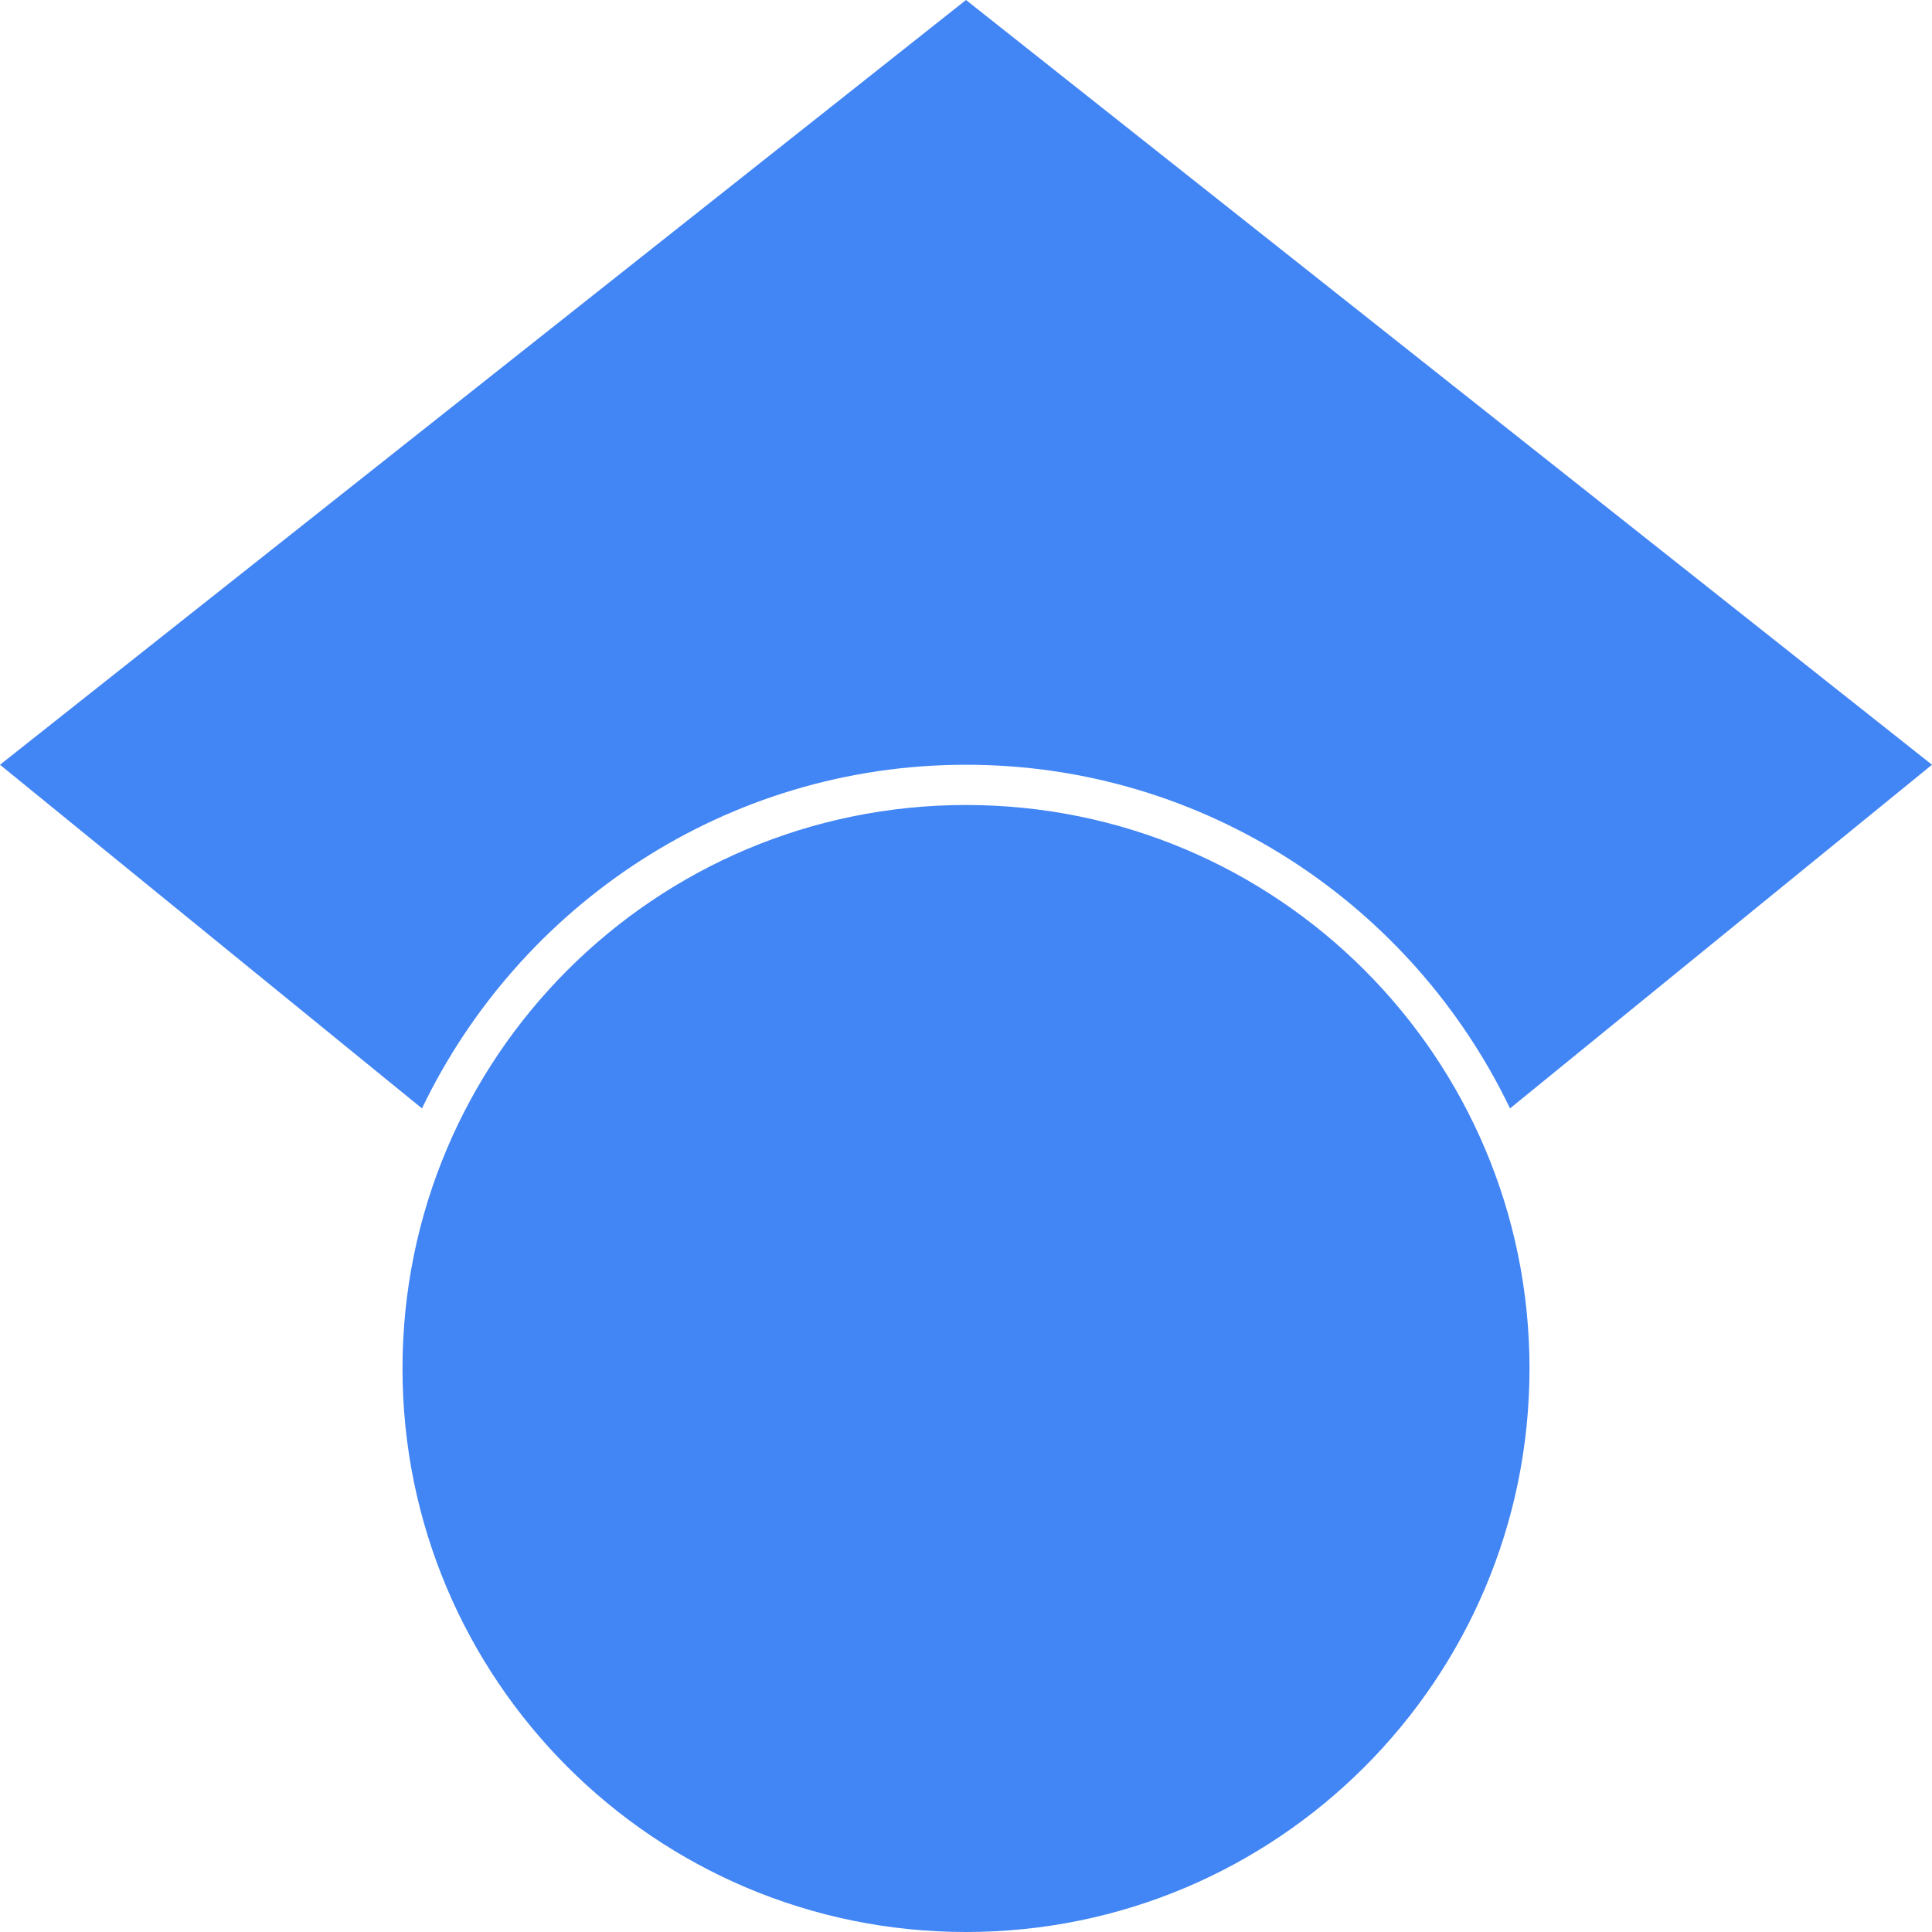
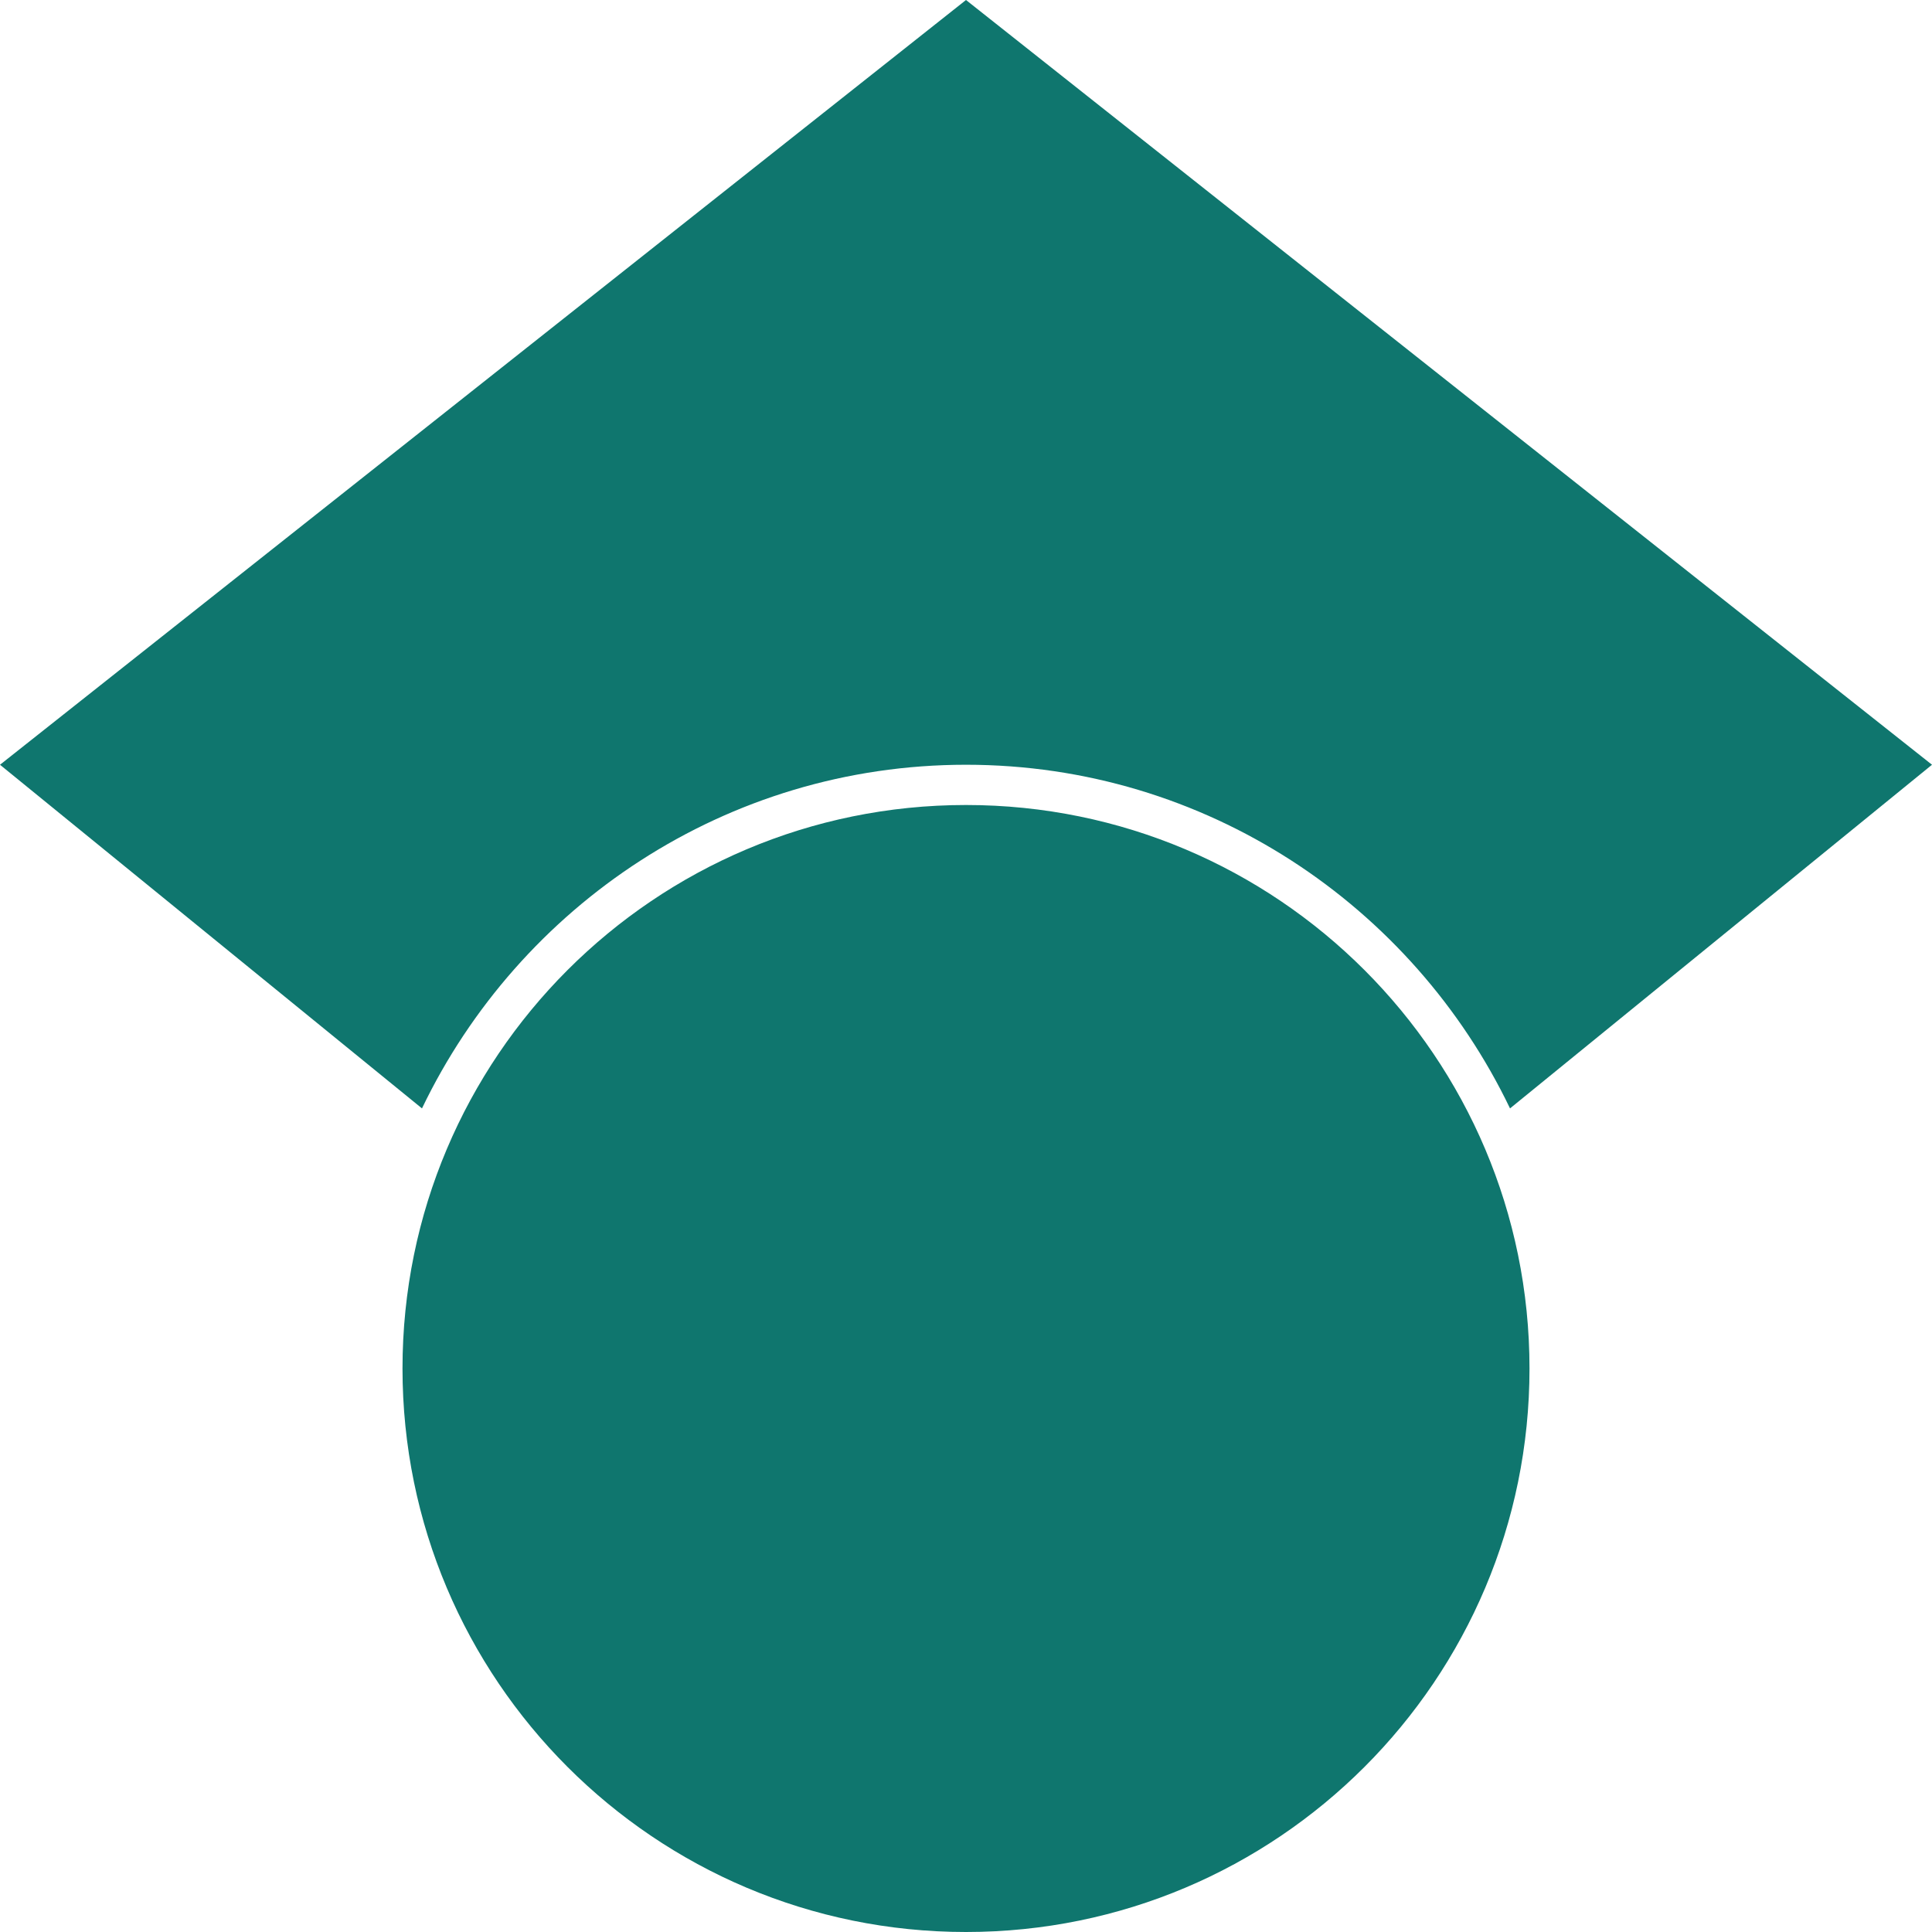
- <svg xmlns="http://www.w3.org/2000/svg" fill="#4285F4" role="img" viewBox="0 0 24 24">
+ <svg xmlns="http://www.w3.org/2000/svg" fill="#0f766e" role="img" viewBox="0 0 24 24">
  <path d="M5.242 13.769L0 9.5 12 0l12 9.5-5.242 4.269C17.548 11.249 14.978 9.5 12 9.5c-2.977 0-5.548 1.748-6.758 4.269zM12 10a7 7 0 1 0 0 14 7 7 0 0 0 0-14z" />
</svg>
